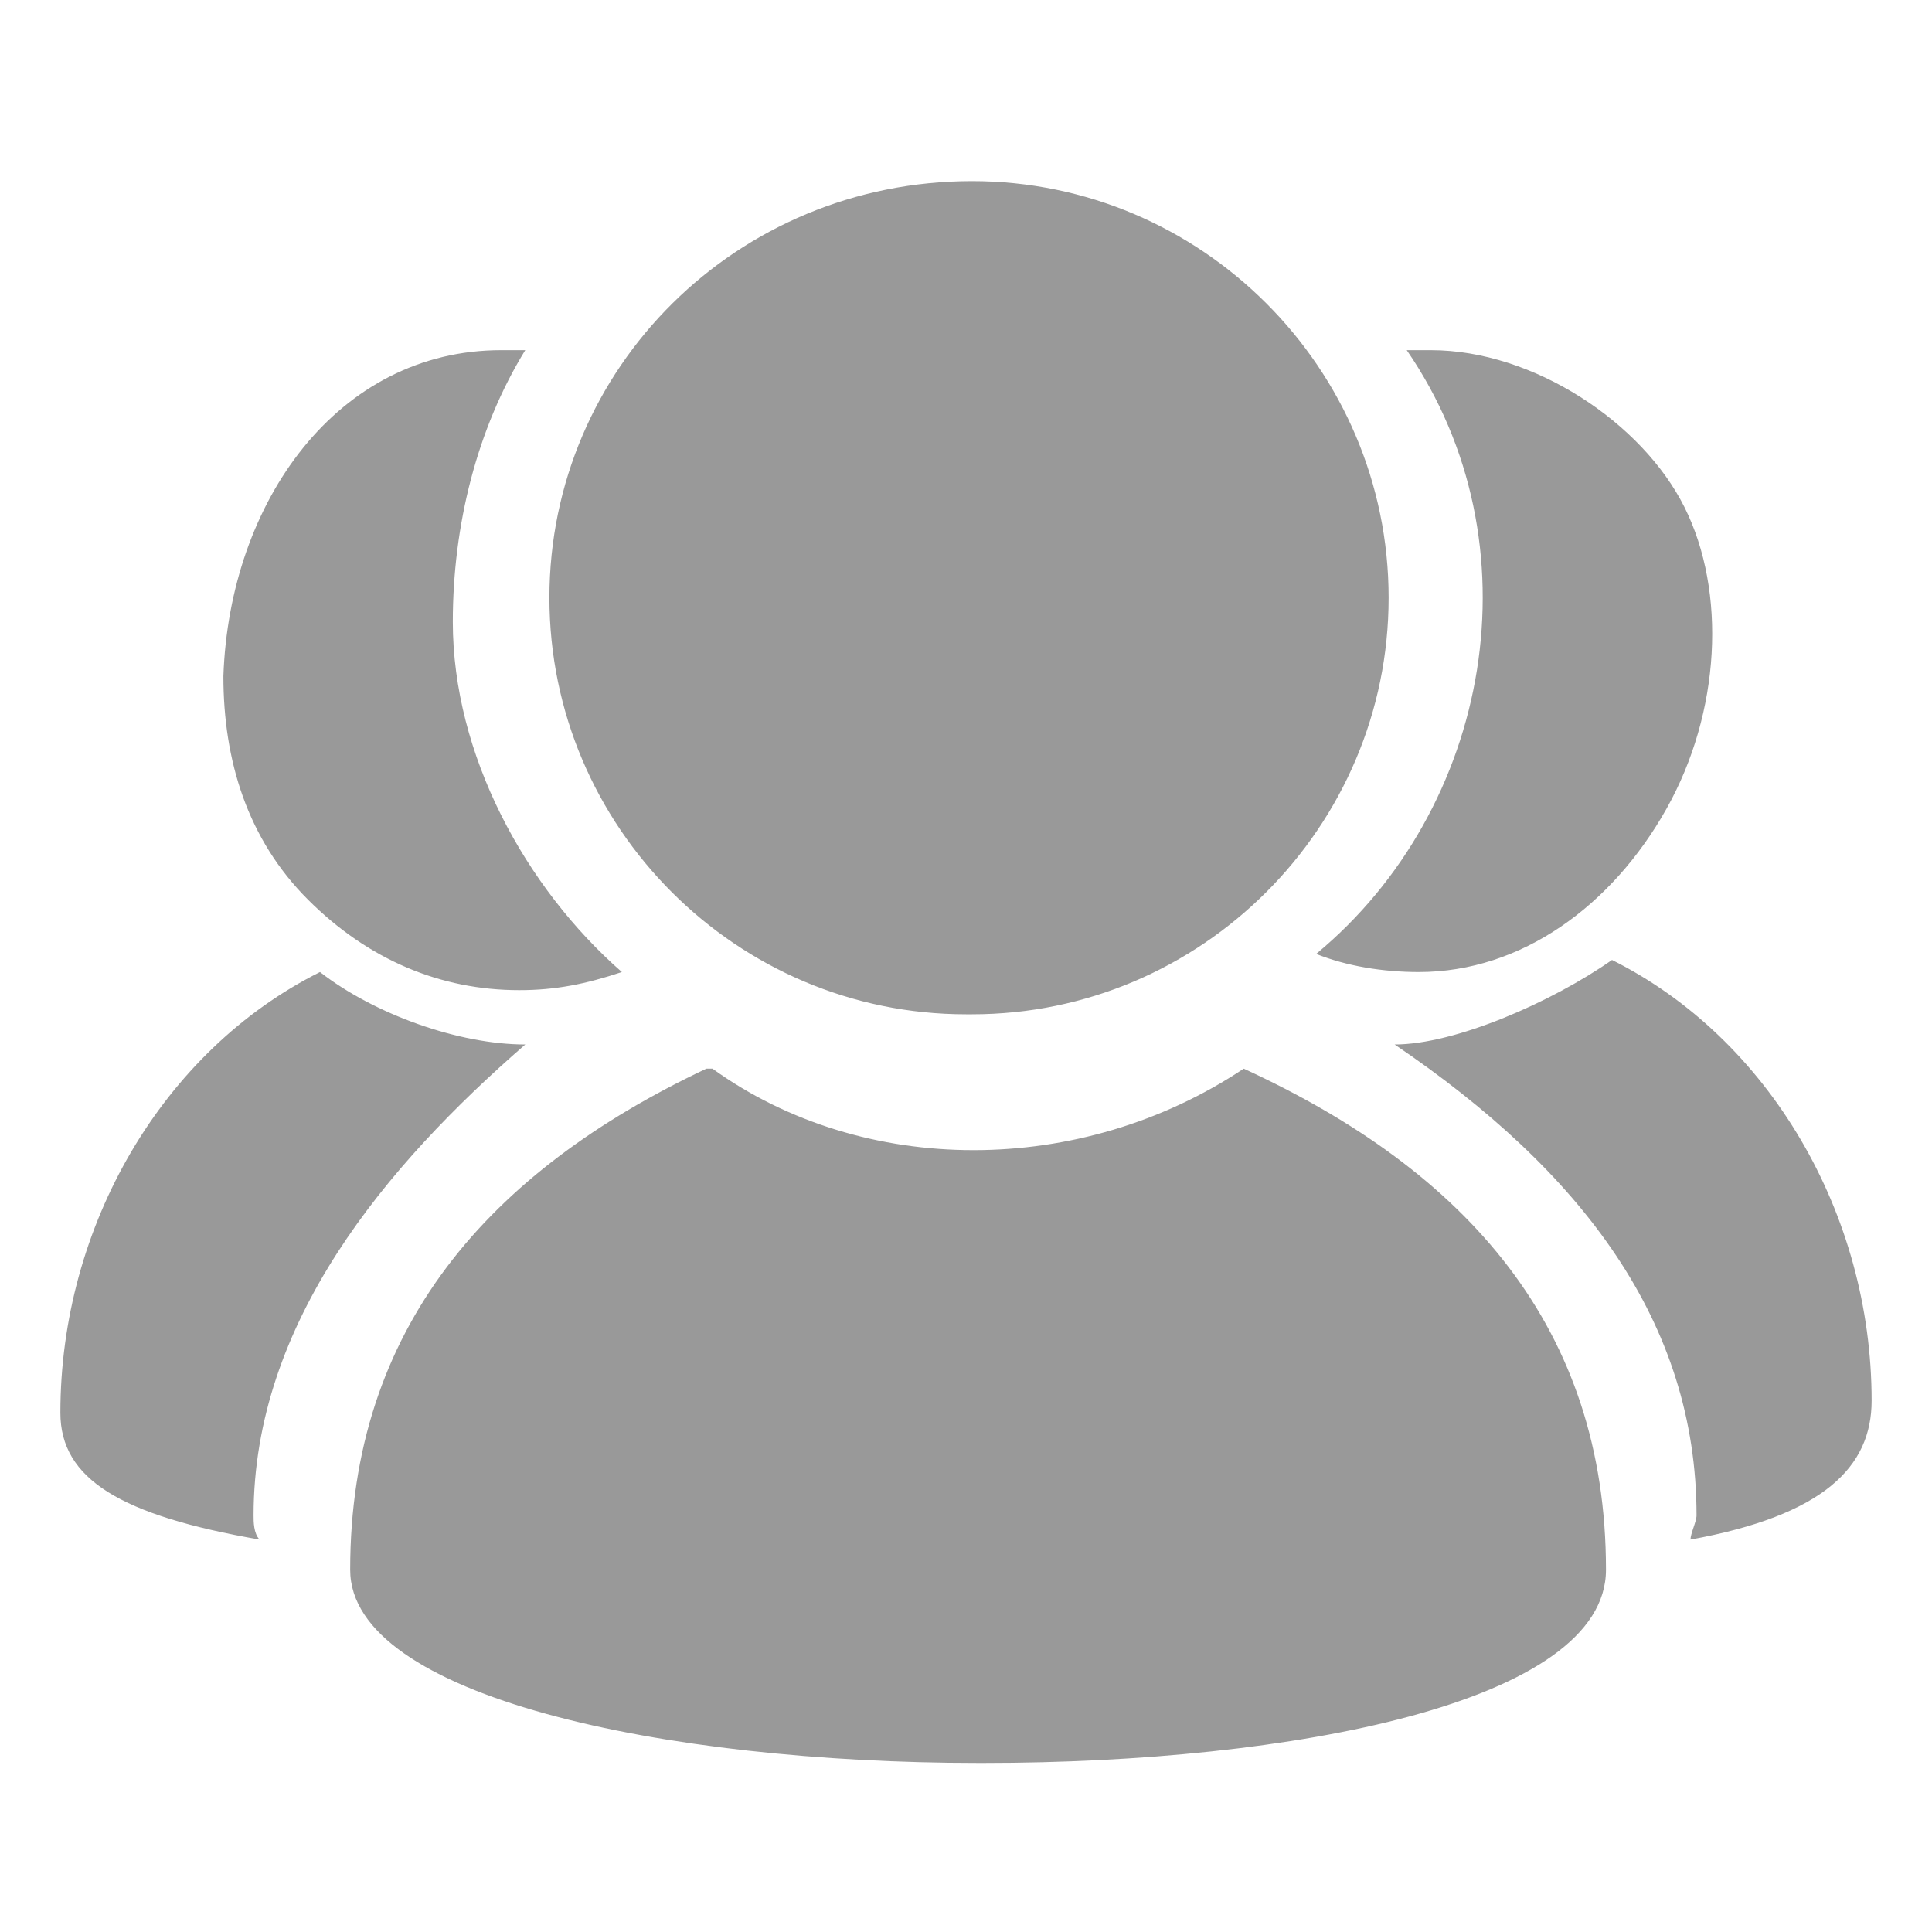
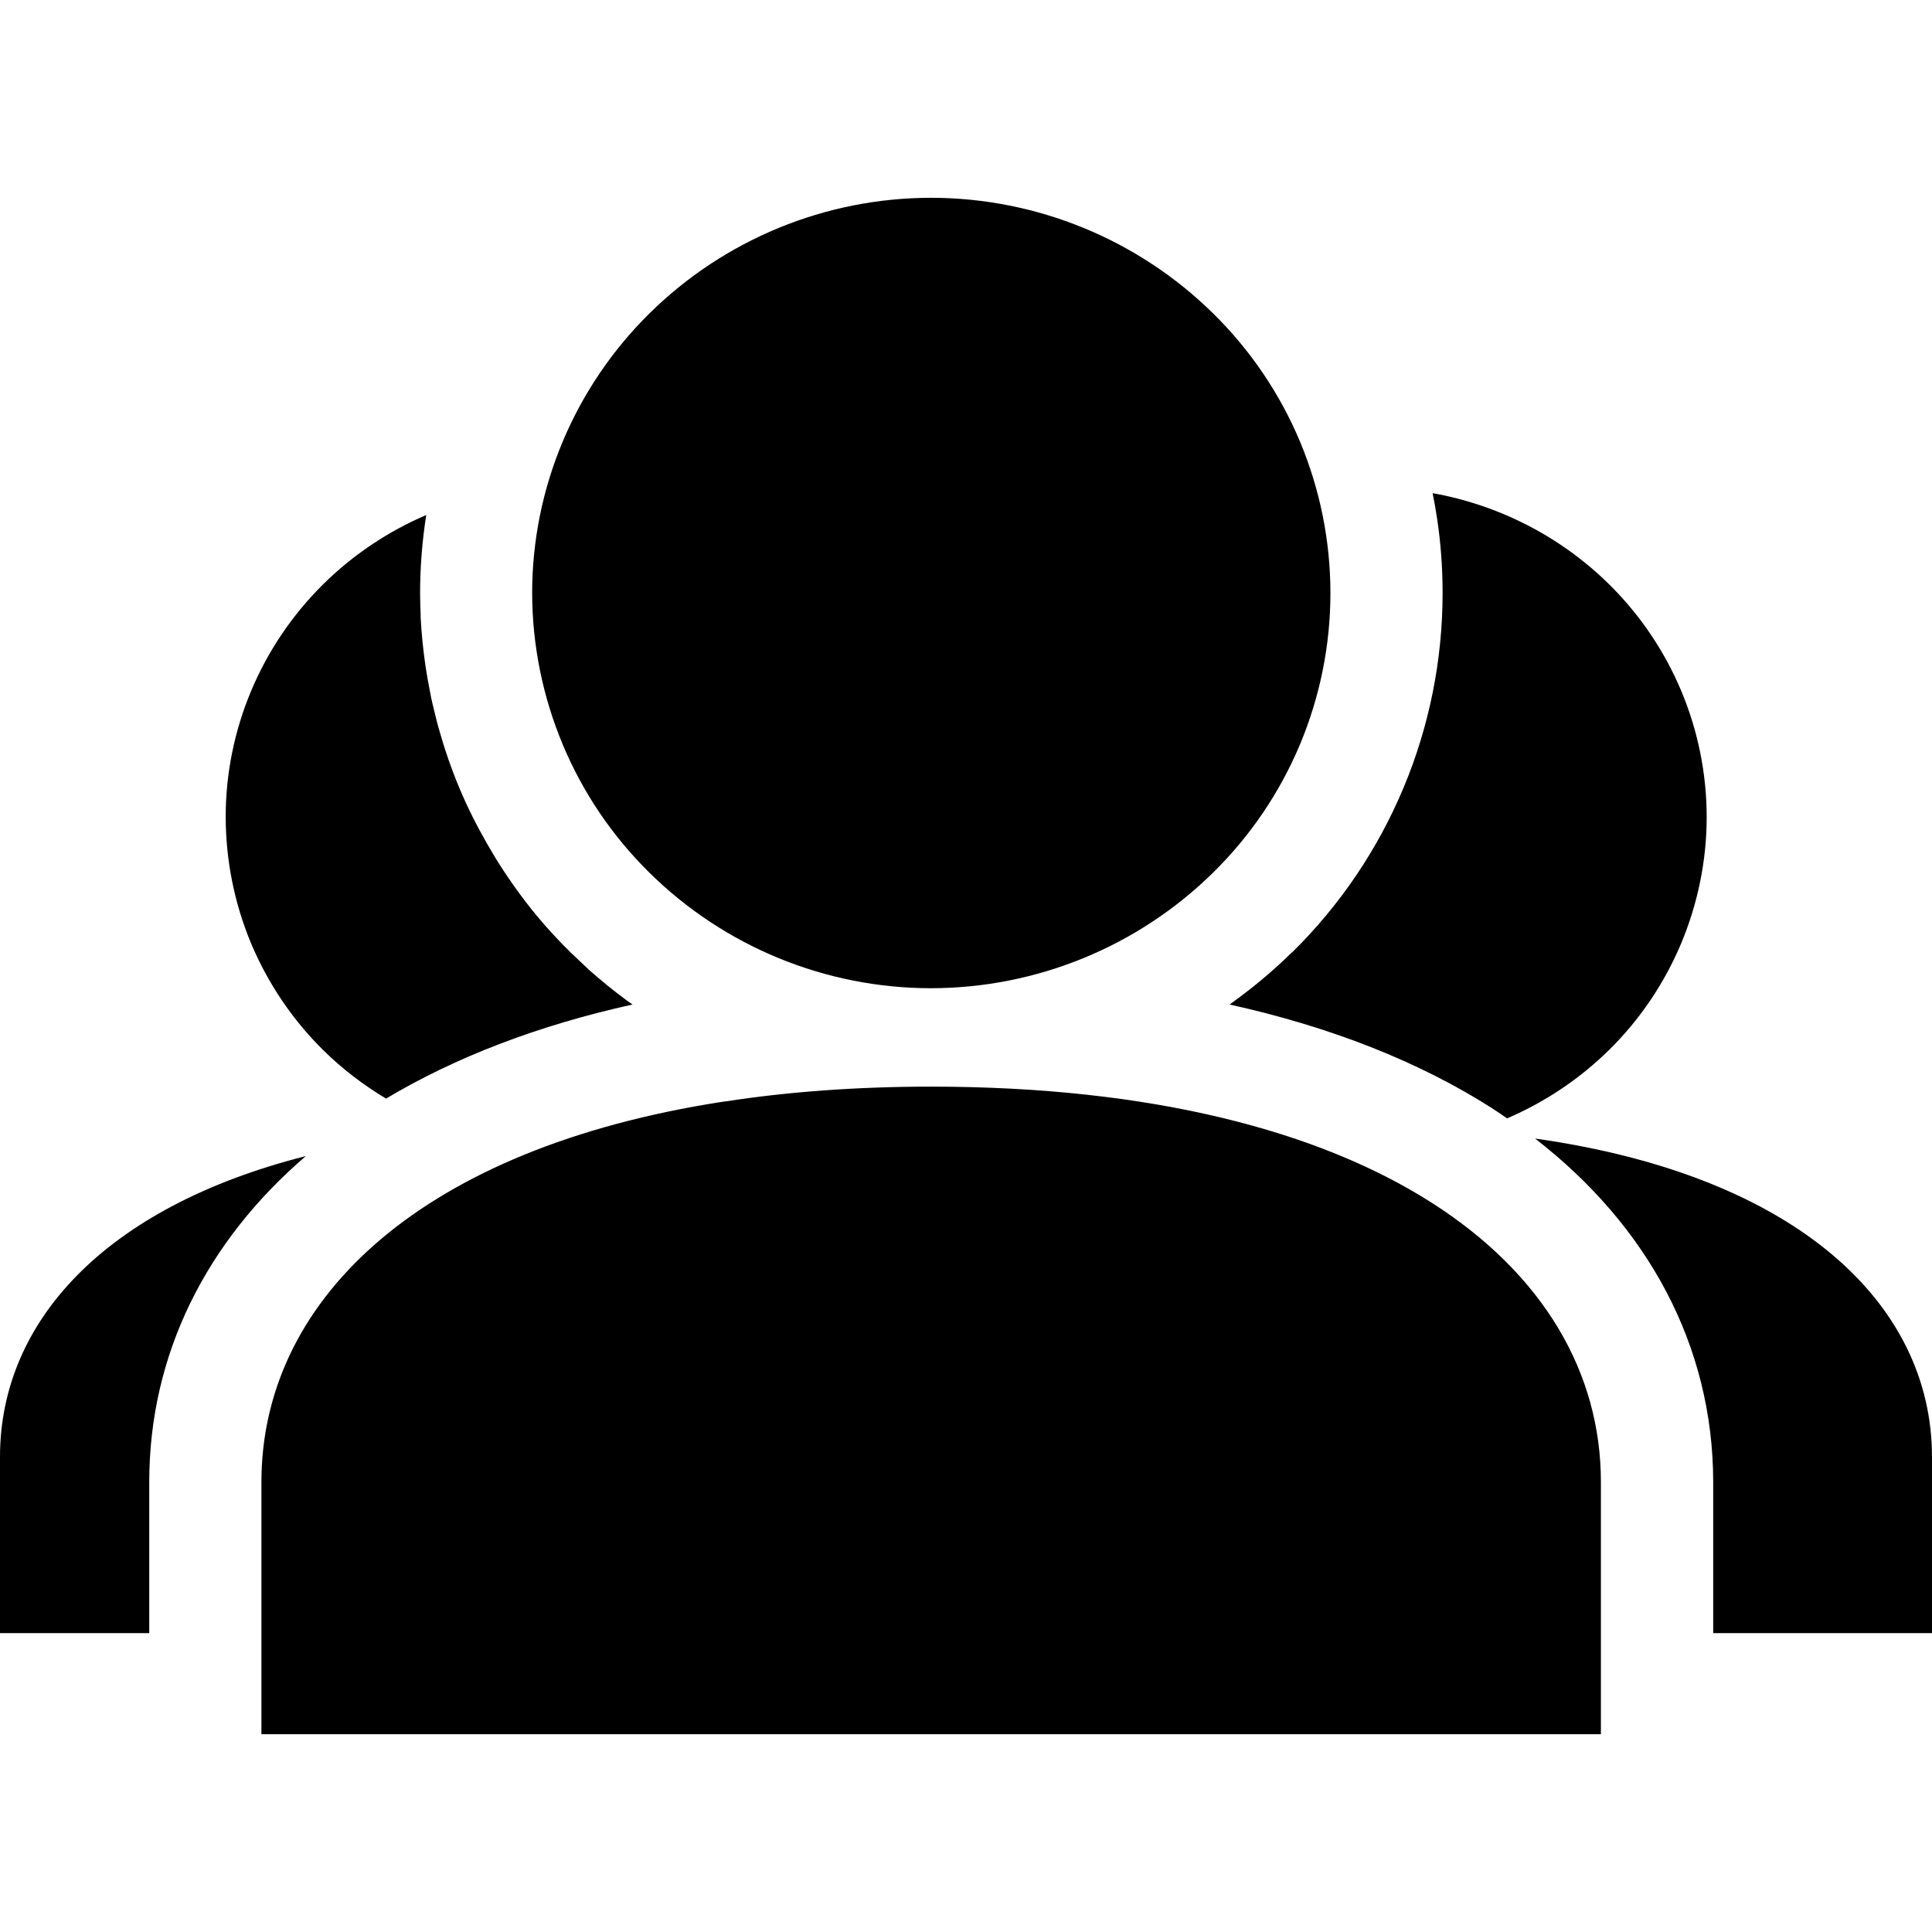
- <svg xmlns="http://www.w3.org/2000/svg" t="1761880387364" class="icon" viewBox="0 0 1024 1024" version="1.1" p-id="23826" width="200" height="200">
-   <path d="M659.2 566.4c118.4 54.4 192 137.6 192 265.6 0 70.4-166.4 102.4-329.6 102.4h-3.2C352 934.4 185.6 899.2 185.6 832c0-128 73.6-211.2 188.8-265.6h3.2c80 57.6 195.2 57.6 281.6 0zM169.6 515.2c28.8 22.4 73.6 38.4 108.8 38.4-73.6 64-144 147.2-144 249.6 0 3.2 0 9.6 3.2 12.8-73.6-12.8-105.6-32-105.6-67.2 0-99.2 54.4-192 137.6-233.6z m684.8-6.4c83.2 41.6 137.6 134.4 137.6 233.6 0 35.2-25.6 60.8-96 73.6 0-3.2 3.2-9.6 3.2-12.8 0-102.4-60.8-182.4-160-249.6 32 0 83.2-22.4 115.2-44.8zM515.2 96C636.8 96 736 195.2 736 316.8s-99.2 220.8-220.8 220.8H512c-121.6 0-220.8-99.2-220.8-220.8s99.2-220.8 224-220.8zM265.6 185.6h12.8c-25.6 41.6-38.4 92.8-38.4 144 0 70.4 38.4 140.8 89.6 185.6-19.2 6.4-35.2 9.6-54.4 9.6-41.6 0-80-16-112-48s-44.8-73.6-44.8-118.4c3.2-92.8 60.8-172.8 147.2-172.8z m492.8 0c54.4 0 112 38.4 134.4 83.2s19.2 108.8-9.6 160-76.8 86.4-131.2 86.4c-19.2 0-38.4-3.2-54.4-9.6 92.8-76.8 118.4-217.6 48-320h12.8z" fill="#999999" p-id="23827" />
+ <svg xmlns="http://www.w3.org/2000/svg" width="16" height="16" viewBox="0 0 16 16" fill="none">
+   <path d="M7.712 8.999C11.363 9 13.258 10.466 13.258 12.274V14.362H2.165V12.274C2.165 10.8 3.423 9.555 5.862 9.144C5.91 9.136 5.958 9.128 6.007 9.121L6.004 9.122C6.522 9.042 7.092 8.999 7.712 8.999Z" fill="currentColor" />
+   <path d="M2.533 9.574C1.71 10.28 1.236 11.214 1.236 12.274V13.525H0V12.065C0 10.953 0.86 9.998 2.533 9.574Z" fill="currentColor" />
+   <path d="M12.713 9.429C14.88 9.735 15.999 10.797 16 12.065V13.525H14.188V12.274C14.187 11.14 13.644 10.15 12.713 9.429Z" fill="currentColor" />
+   <path d="M11.864 4.084C12.412 4.182 12.923 4.442 13.325 4.838C13.581 5.09 13.784 5.39 13.923 5.721C14.062 6.052 14.134 6.408 14.134 6.767C14.134 7.126 14.061 7.481 13.923 7.812C13.784 8.143 13.581 8.444 13.325 8.696C13.079 8.938 12.792 9.128 12.481 9.262C12.439 9.233 12.396 9.203 12.352 9.175C11.752 8.793 11.024 8.505 10.183 8.319C10.364 8.189 10.538 8.046 10.699 7.887L10.7 7.888C11.095 7.5 11.409 7.036 11.623 6.525C11.837 6.014 11.947 5.465 11.947 4.912C11.947 4.704 11.932 4.497 11.901 4.292C11.891 4.224 11.879 4.156 11.865 4.088L11.864 4.084Z" fill="currentColor" />
+   <path d="M3.53 4.265C3.497 4.477 3.479 4.693 3.479 4.911V4.913C3.479 4.966 3.481 5.019 3.483 5.073L3.484 5.12C3.491 5.245 3.503 5.37 3.521 5.495C3.523 5.513 3.526 5.532 3.529 5.55C3.537 5.6 3.546 5.651 3.556 5.701C3.56 5.725 3.565 5.75 3.57 5.775C3.576 5.804 3.583 5.833 3.59 5.862C3.6 5.905 3.611 5.949 3.622 5.992C3.626 6.007 3.631 6.022 3.635 6.038C3.681 6.202 3.737 6.365 3.803 6.523C3.87 6.683 3.948 6.838 4.034 6.988C4.058 7.029 4.082 7.07 4.106 7.11C4.208 7.274 4.32 7.432 4.443 7.581C4.531 7.687 4.625 7.789 4.724 7.886L4.876 8.03C4.977 8.12 5.082 8.205 5.19 8.285C5.206 8.296 5.223 8.307 5.238 8.319C4.456 8.492 3.772 8.755 3.197 9.098C3.01 8.986 2.834 8.852 2.676 8.696C2.421 8.444 2.218 8.143 2.079 7.812C1.941 7.481 1.87 7.125 1.869 6.767C1.869 6.044 2.16 5.35 2.676 4.839C2.924 4.594 3.215 4.4 3.53 4.265Z" fill="currentColor" />
+   <path d="M7.712 1.638C8.586 1.639 9.425 1.983 10.048 2.597C10.355 2.899 10.599 3.259 10.766 3.657C10.932 4.054 11.018 4.481 11.018 4.912C11.018 5.342 10.932 5.768 10.766 6.165C10.599 6.563 10.355 6.923 10.048 7.225C9.425 7.839 8.585 8.183 7.711 8.184C6.837 8.184 5.998 7.84 5.376 7.225C5.07 6.923 4.826 6.563 4.66 6.165C4.494 5.768 4.408 5.342 4.407 4.912C4.407 4.044 4.756 3.211 5.376 2.598C5.998 1.983 6.837 1.638 7.712 1.638Z" fill="currentColor" />
</svg>
